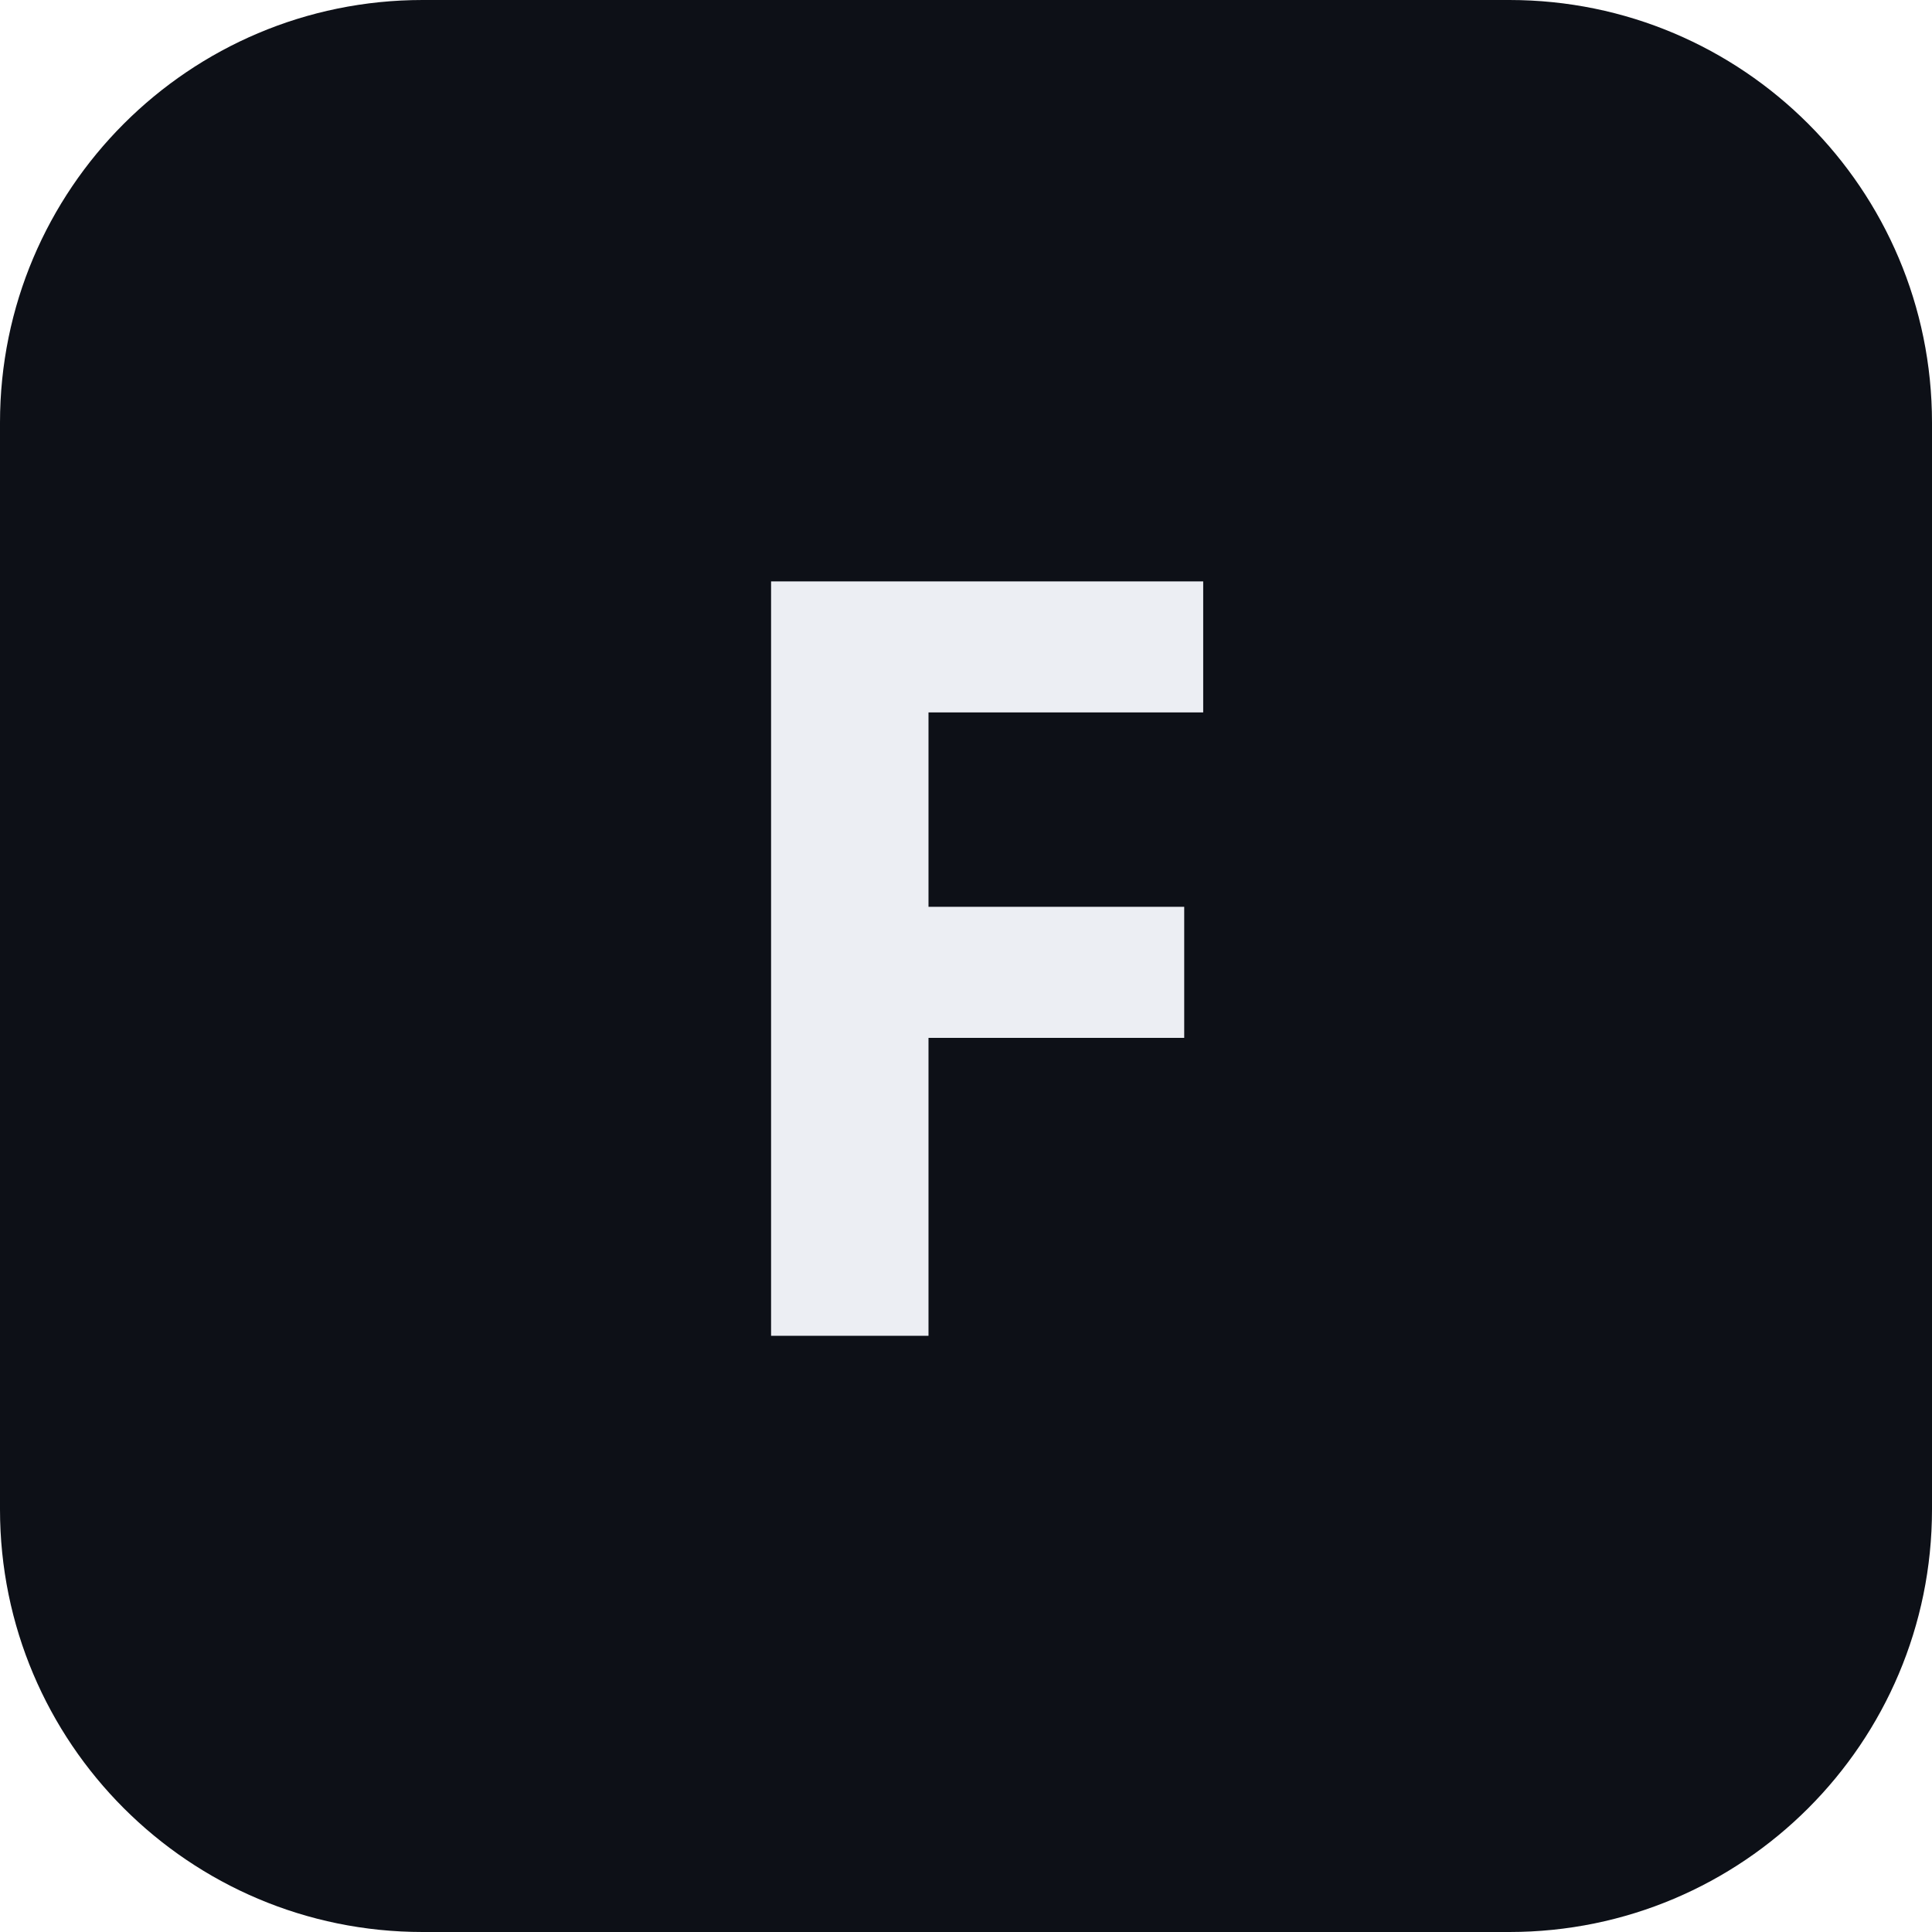
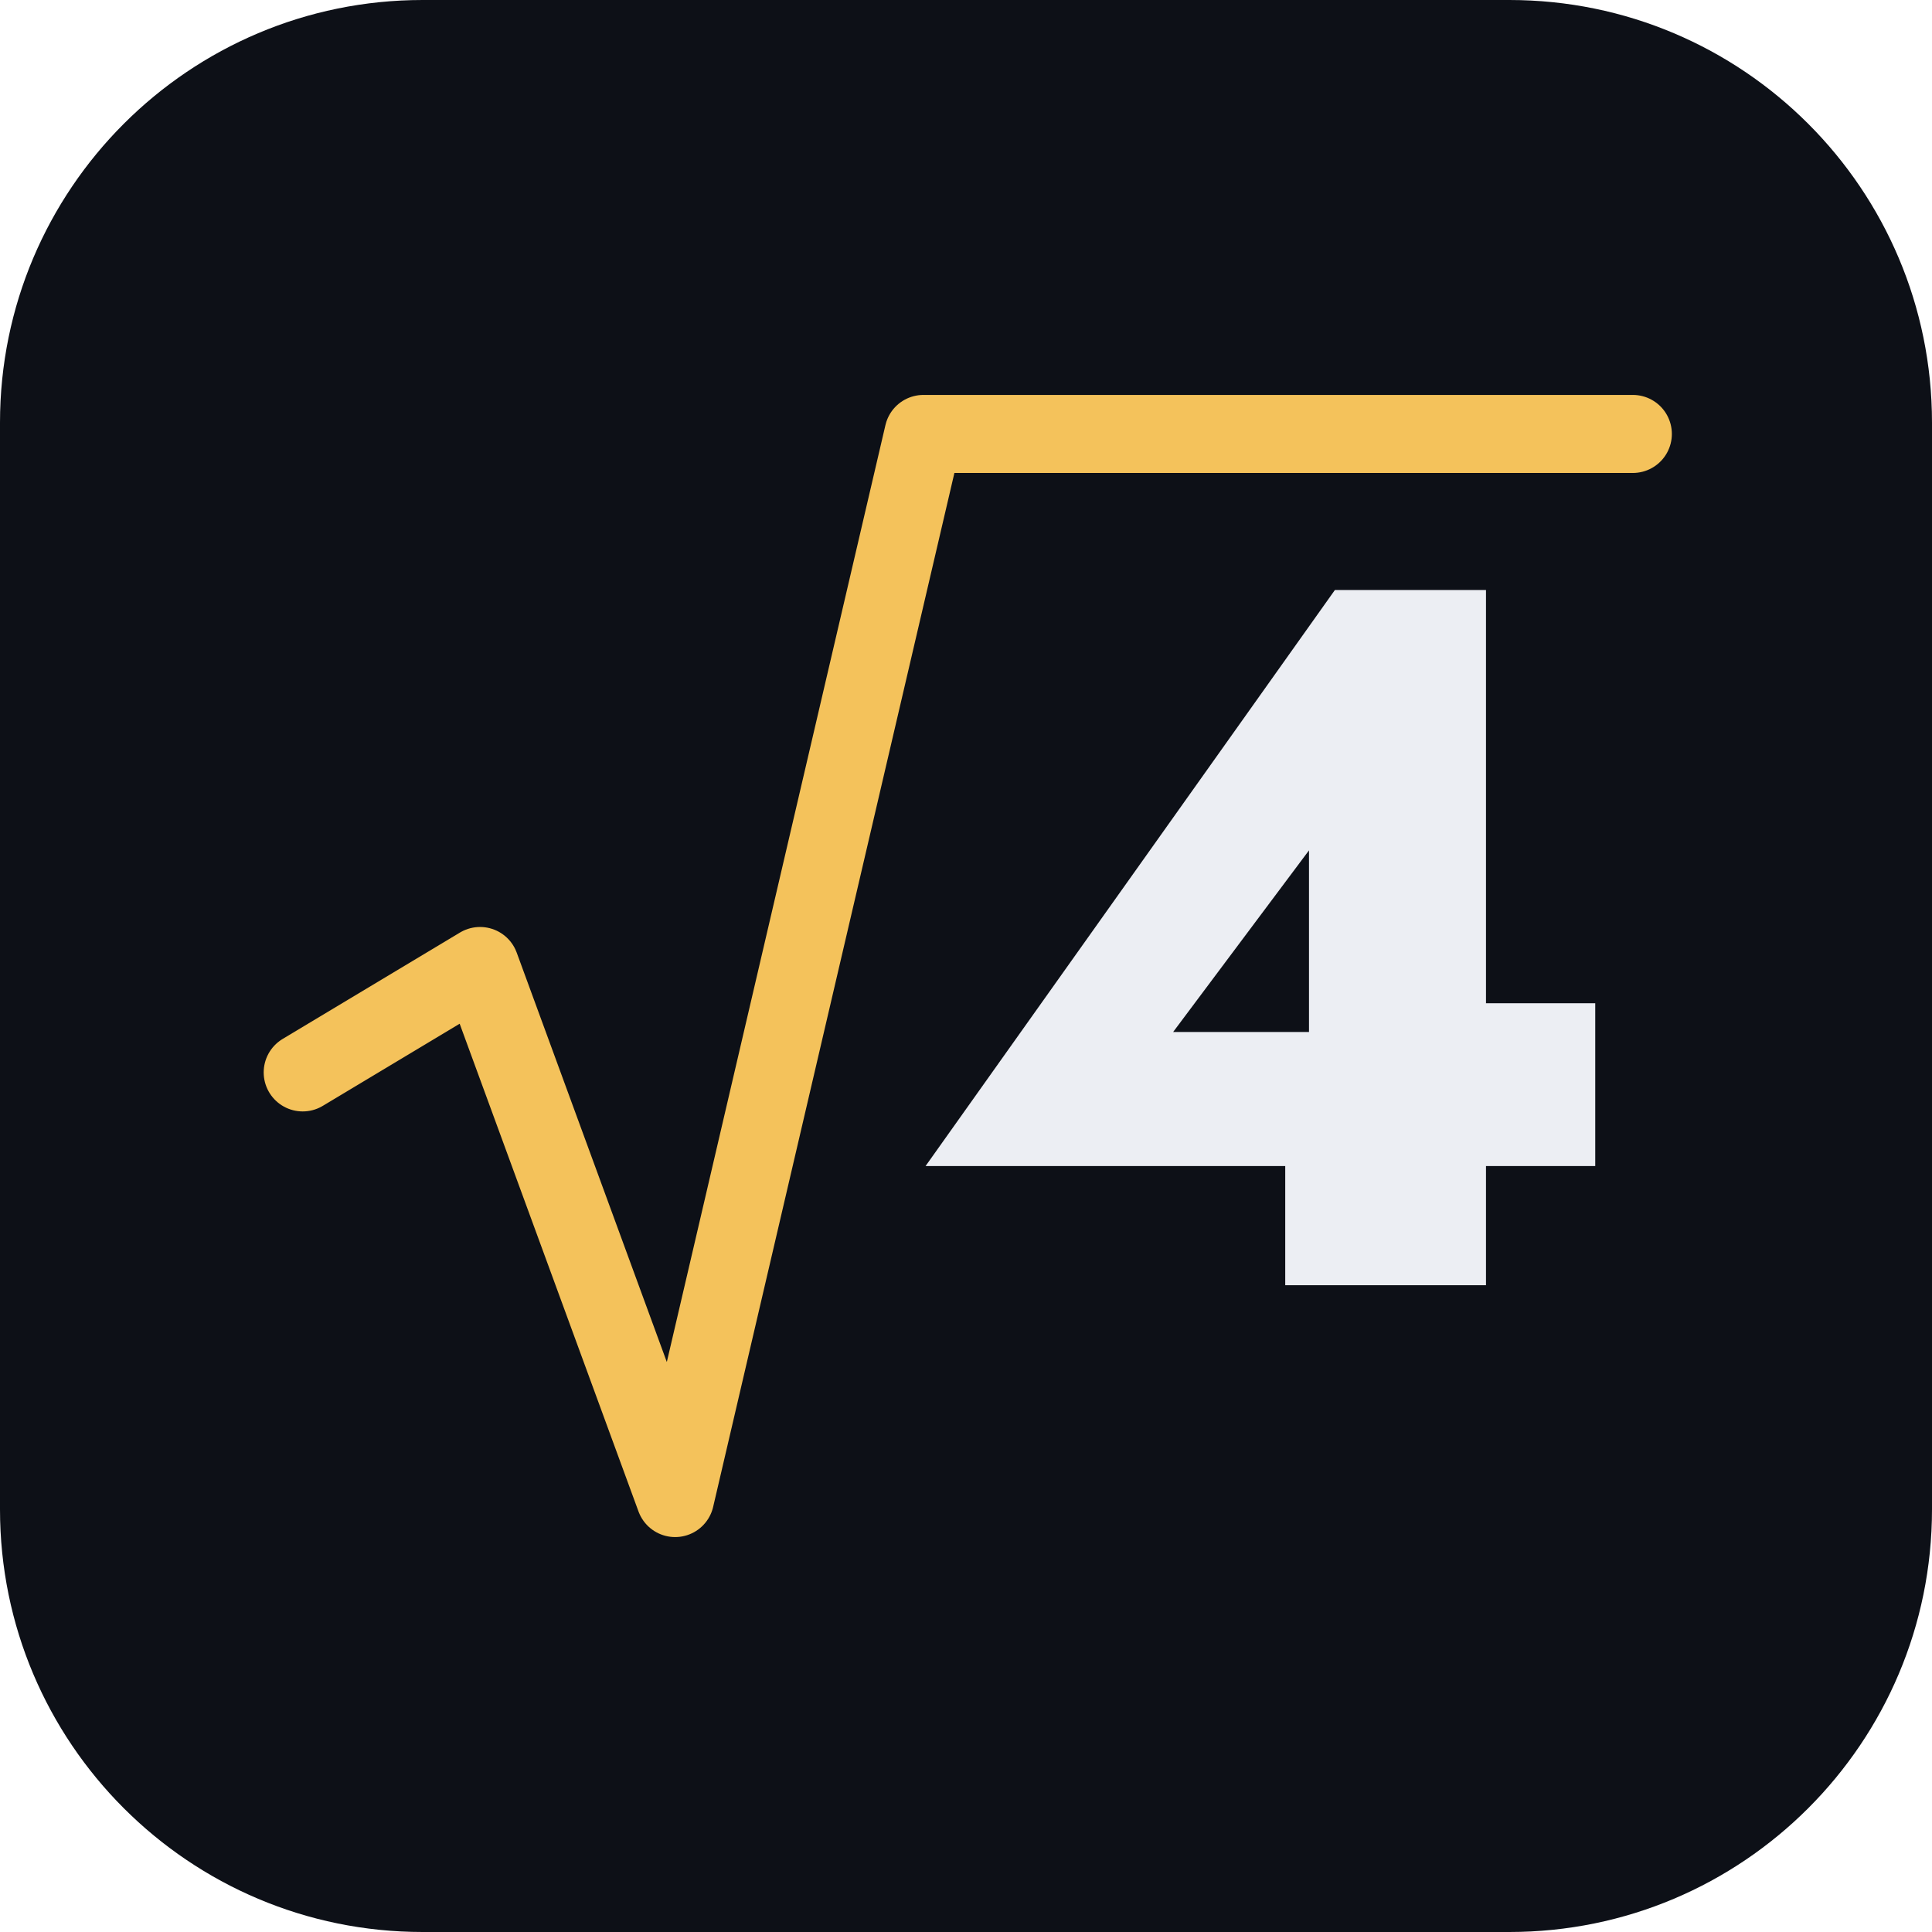
<svg xmlns="http://www.w3.org/2000/svg" viewBox="0 0 512 512">
  <rect width="512" height="512" rx="112" fill="#0d1017" />
-   <text x="256" y="256" dy=".35em" text-anchor="middle" font-family="system-ui,sans-serif" font-weight="700" font-size="280" fill="#eceef3">F</text>
+   <g transform="translate(256 256) scale(.94) translate(-262 -250)">
+     <polyline points="75,280 125,250 180,400 250,100 450,100" fill="none" stroke="#f4c25b" stroke-width="22" stroke-linecap="round" stroke-linejoin="round" />
+     <path d="M250.6 306.4H439.4V260.5H399.3L394.6 268.6H320.4L358.7 217.4V287.6L352 290.7V340H408.6V144H366Z" fill="#eceef3" />
+   </g>
</svg>
